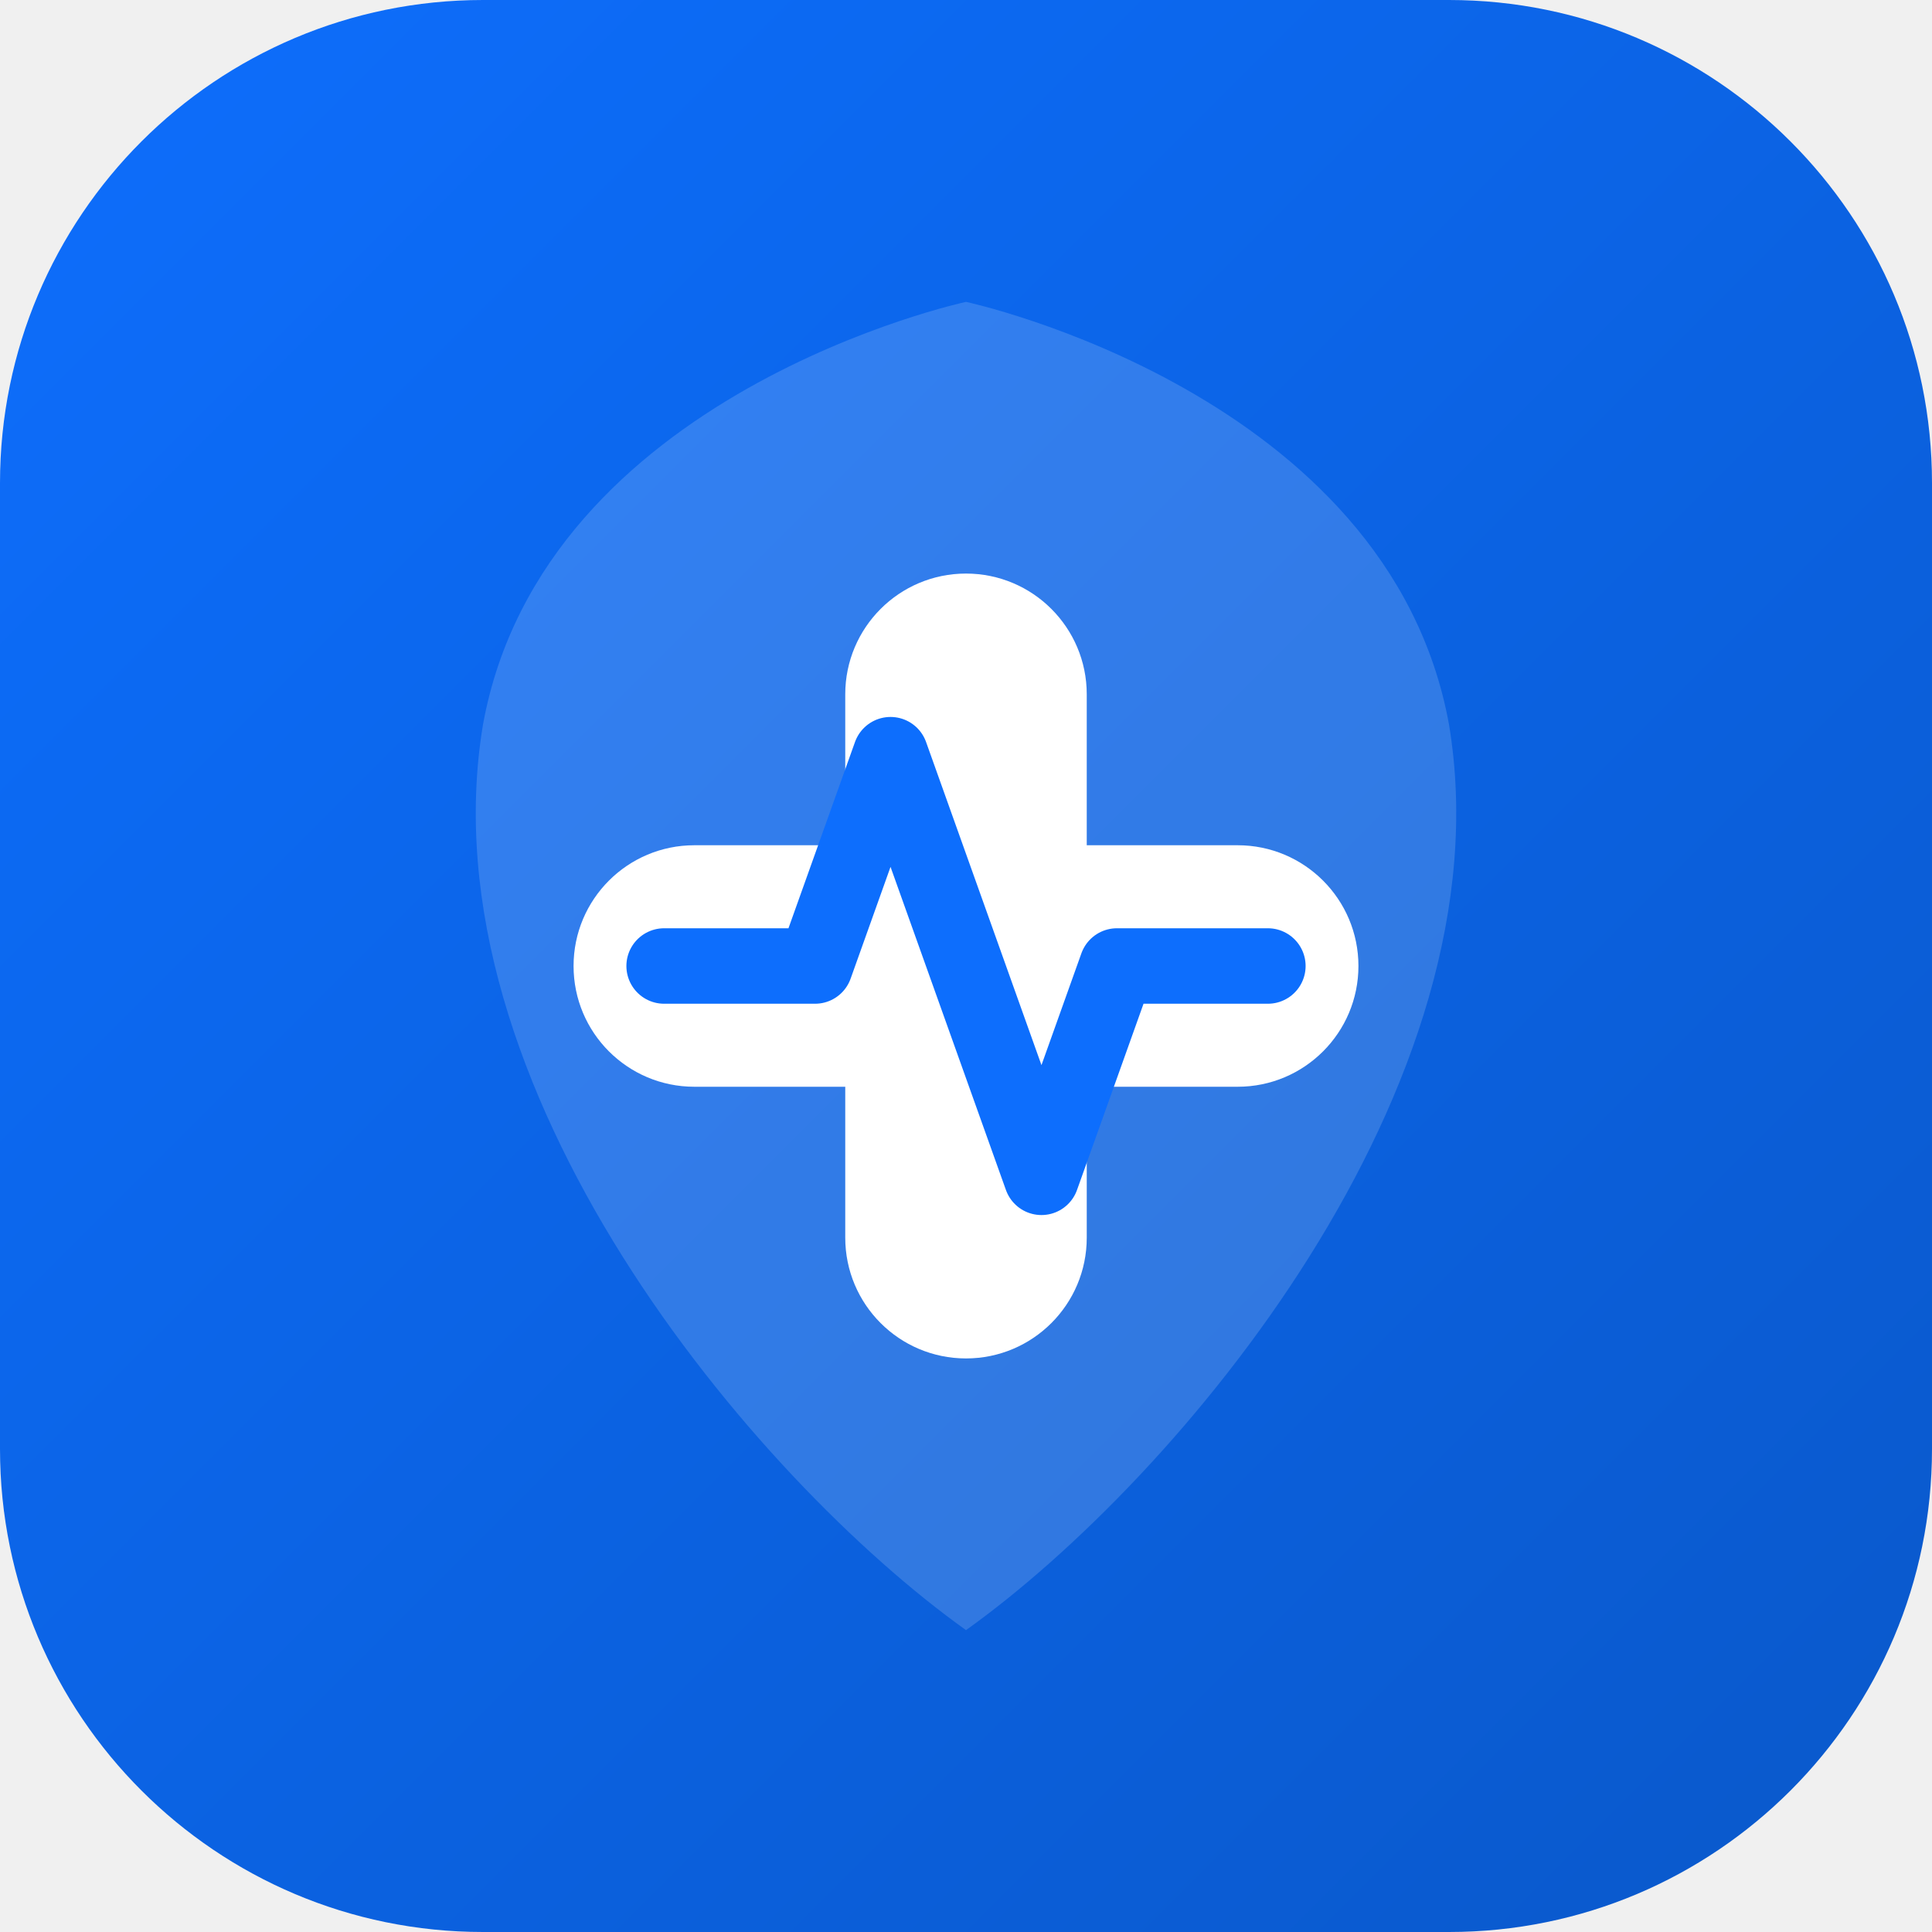
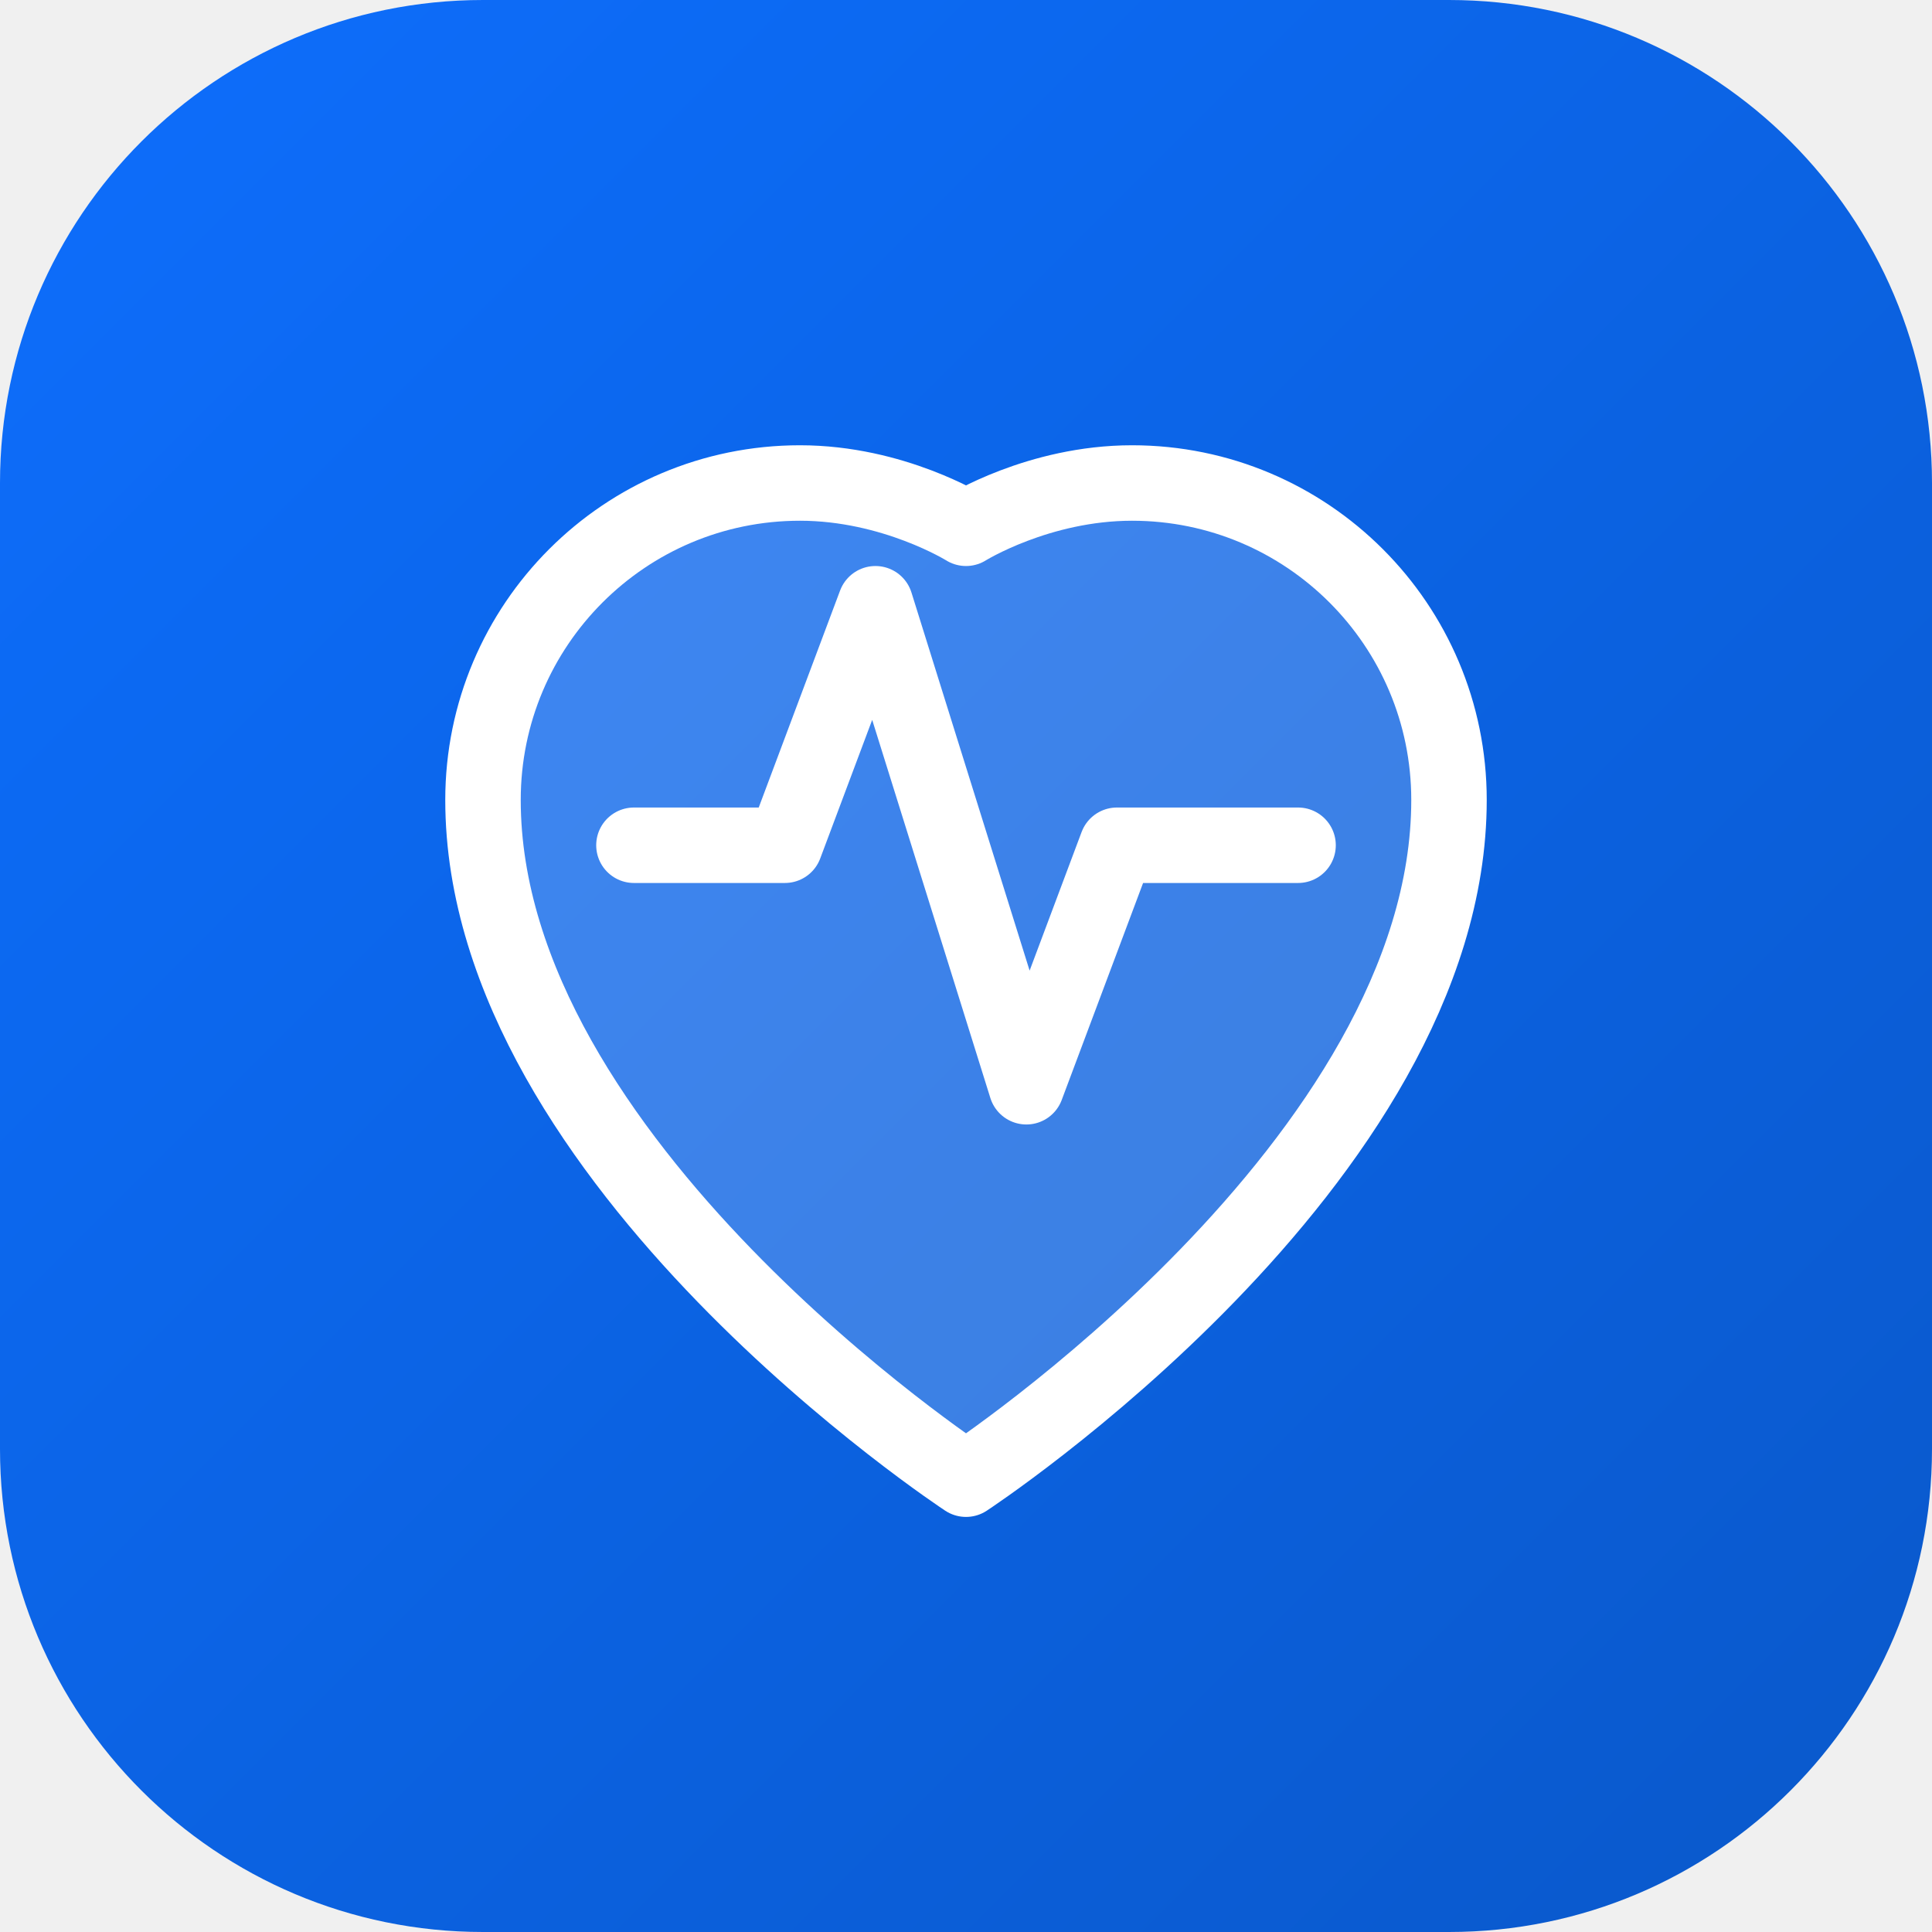
<svg xmlns="http://www.w3.org/2000/svg" width="64" height="64" viewBox="0 0 64 64" fill="none">
  <defs>
    <linearGradient id="medGrad" x1="0" y1="0" x2="64" y2="64" gradientUnits="userSpaceOnUse">
      <stop offset="0%" stop-color="#0d6efd" />
      <stop offset="100%" stop-color="#0a58ca" />
    </linearGradient>
  </defs>
  <rect width="64" height="64" rx="16" fill="url(#medGrad)" />
-   <path d="M32 10C32 10 46 13 48 24C50 36 39 49 32 54C25 49 14 36 16 24C18 13 32 10 32 10Z" fill="white" fill-opacity="0.16" />
-   <rect x="28" y="19" width="8" height="26" rx="4" fill="white" />
-   <rect x="19" y="28" width="26" height="8" rx="4" fill="white" />
-   <path d="M22 32H27L29.5 25L34.5 39L37 32H42" stroke="#0d6efd" stroke-width="2.5" stroke-linecap="round" stroke-linejoin="round" />
+   <path d="M32 49S16 38.5 16 26.5C16 20.7 20.7 16 26.5 16C29.6 16 32 17.5 32 17.5S34.4 16 37.5 16C43.3 16 48 20.7 48 26.5C48 38.5 32 49 32 49Z" fill="white" fill-opacity="0.2" />
+   <path d="M32 49S16 38.5 16 26.5C16 20.7 20.7 16 26.5 16C29.6 16 32 17.5 32 17.5S34.4 16 37.5 16C43.3 16 48 20.7 48 26.5C48 38.5 32 49 32 49Z" stroke="white" stroke-width="2.5" stroke-linecap="round" stroke-linejoin="round" />
+   <path d="M21 28H26L29 20L34 36L37 28H43" stroke="white" stroke-width="2.5" stroke-linecap="round" stroke-linejoin="round" />
</svg>
